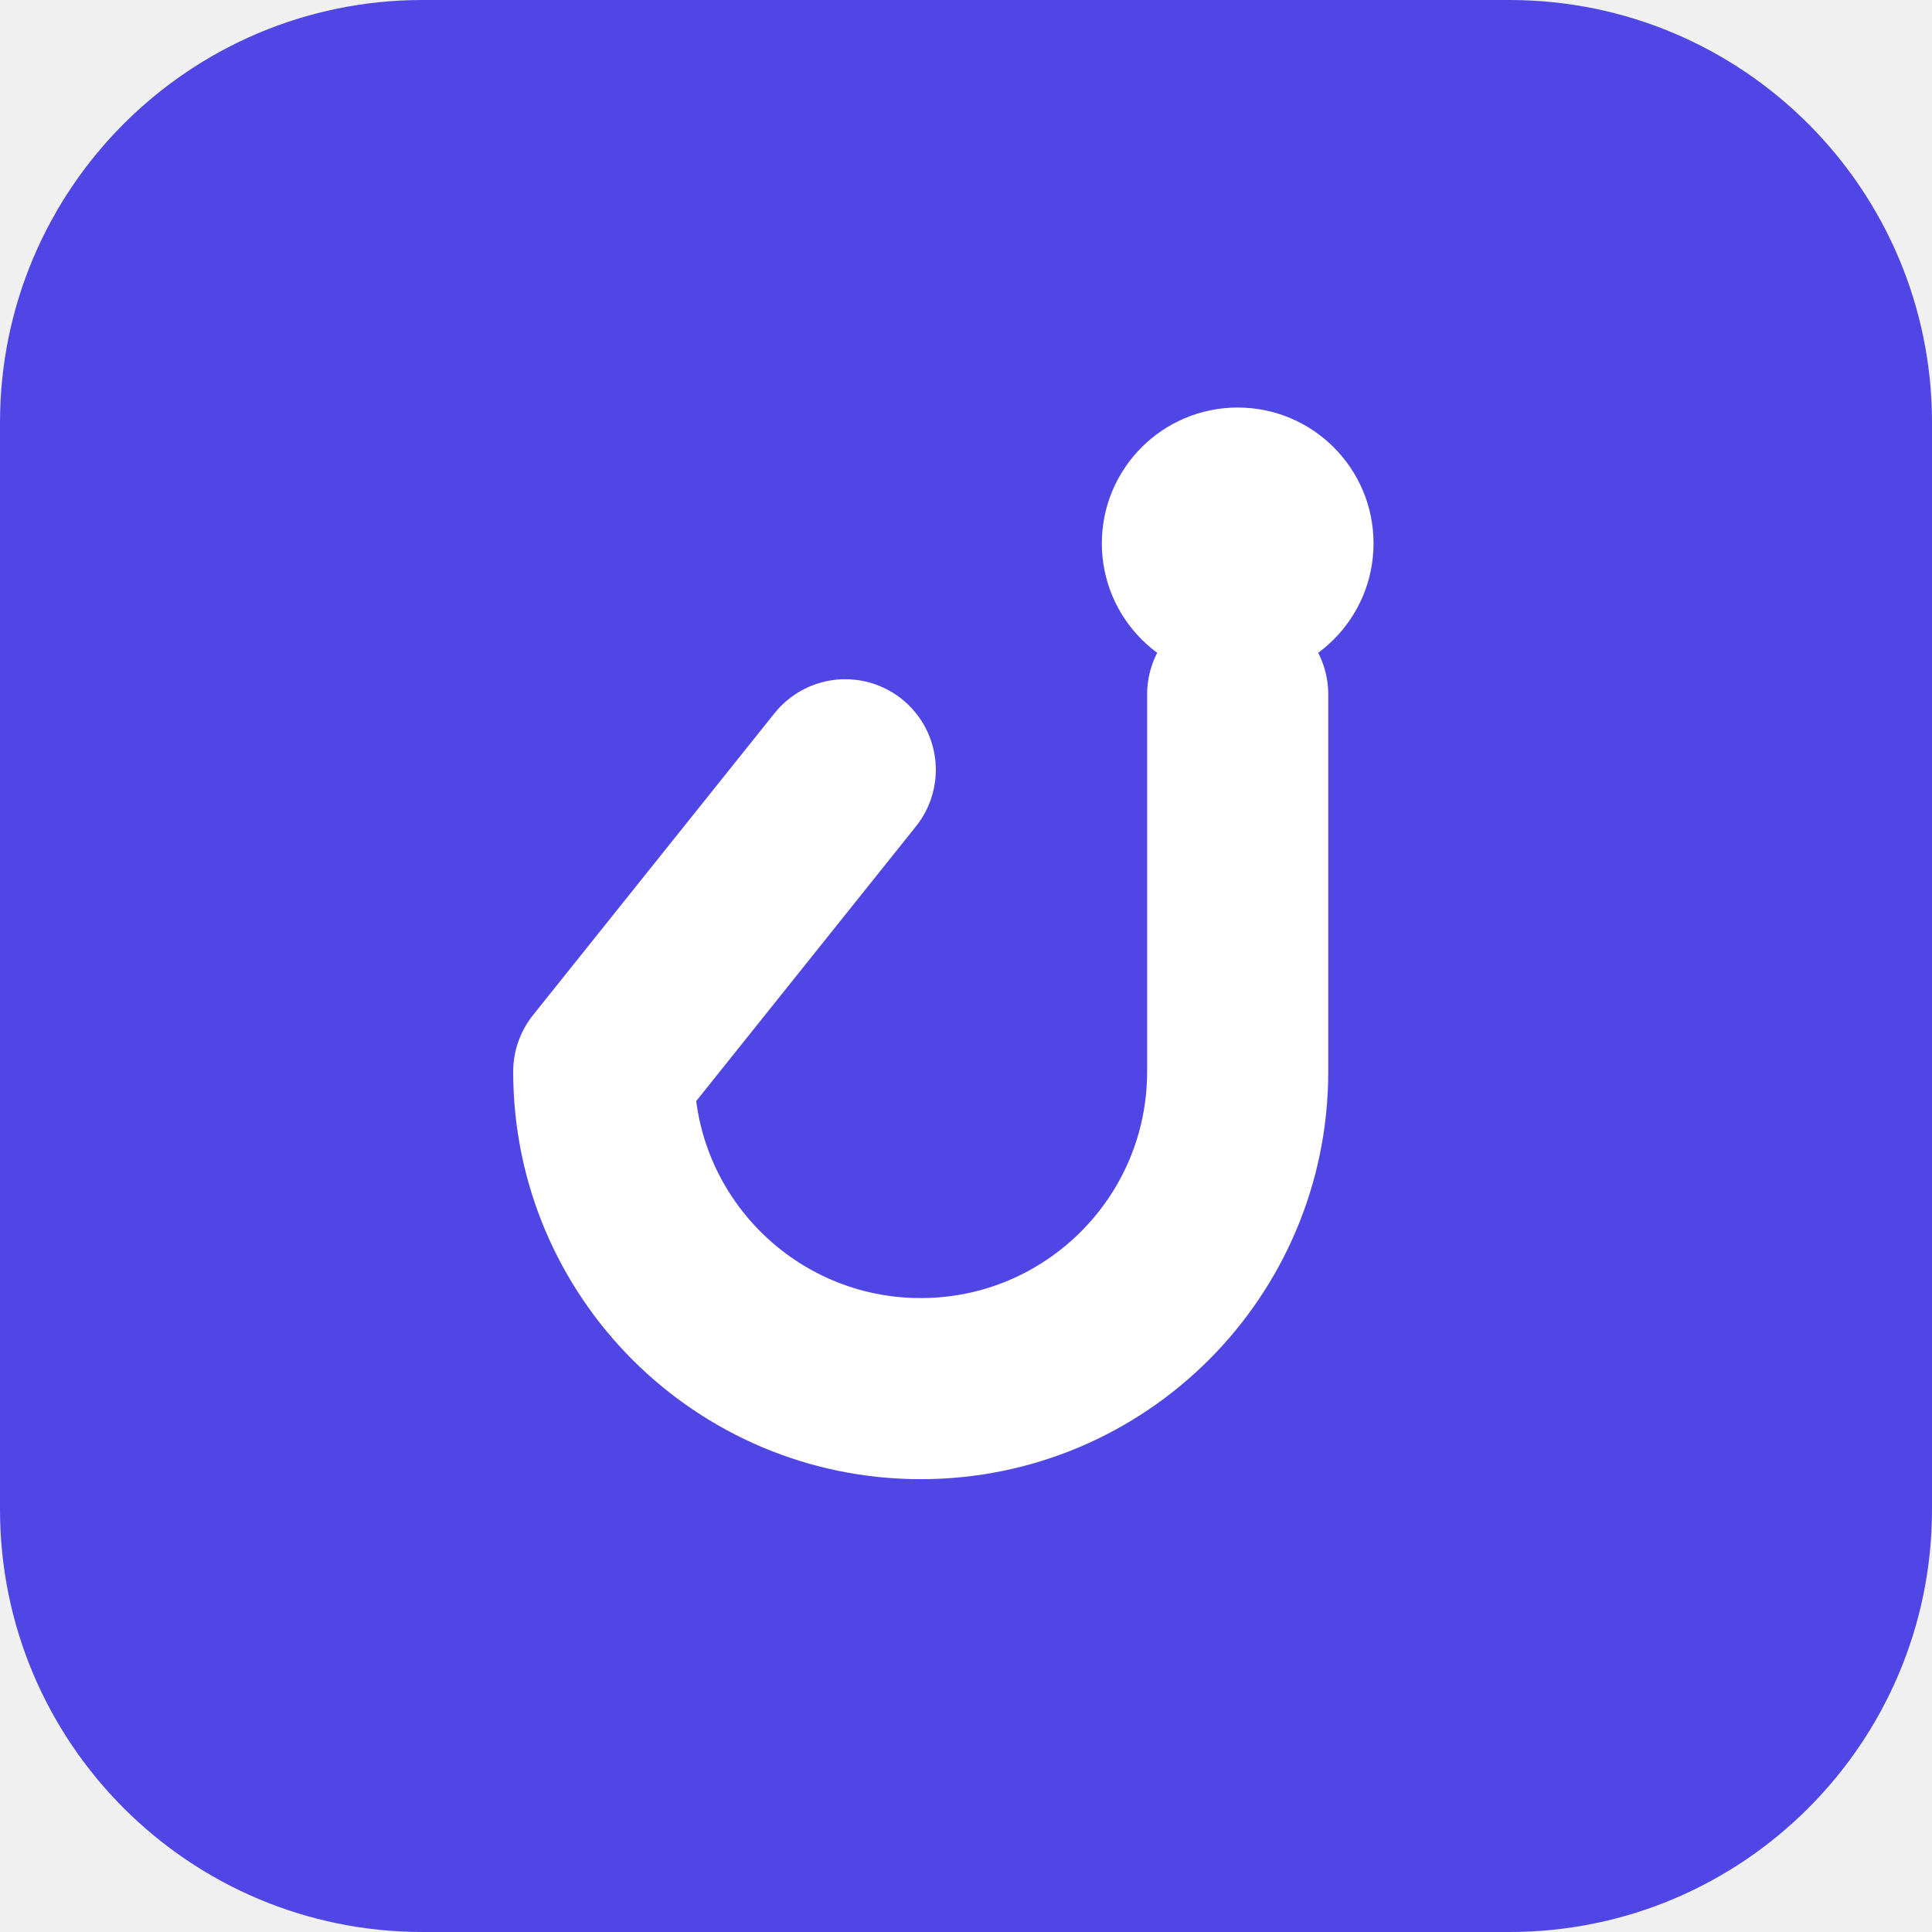
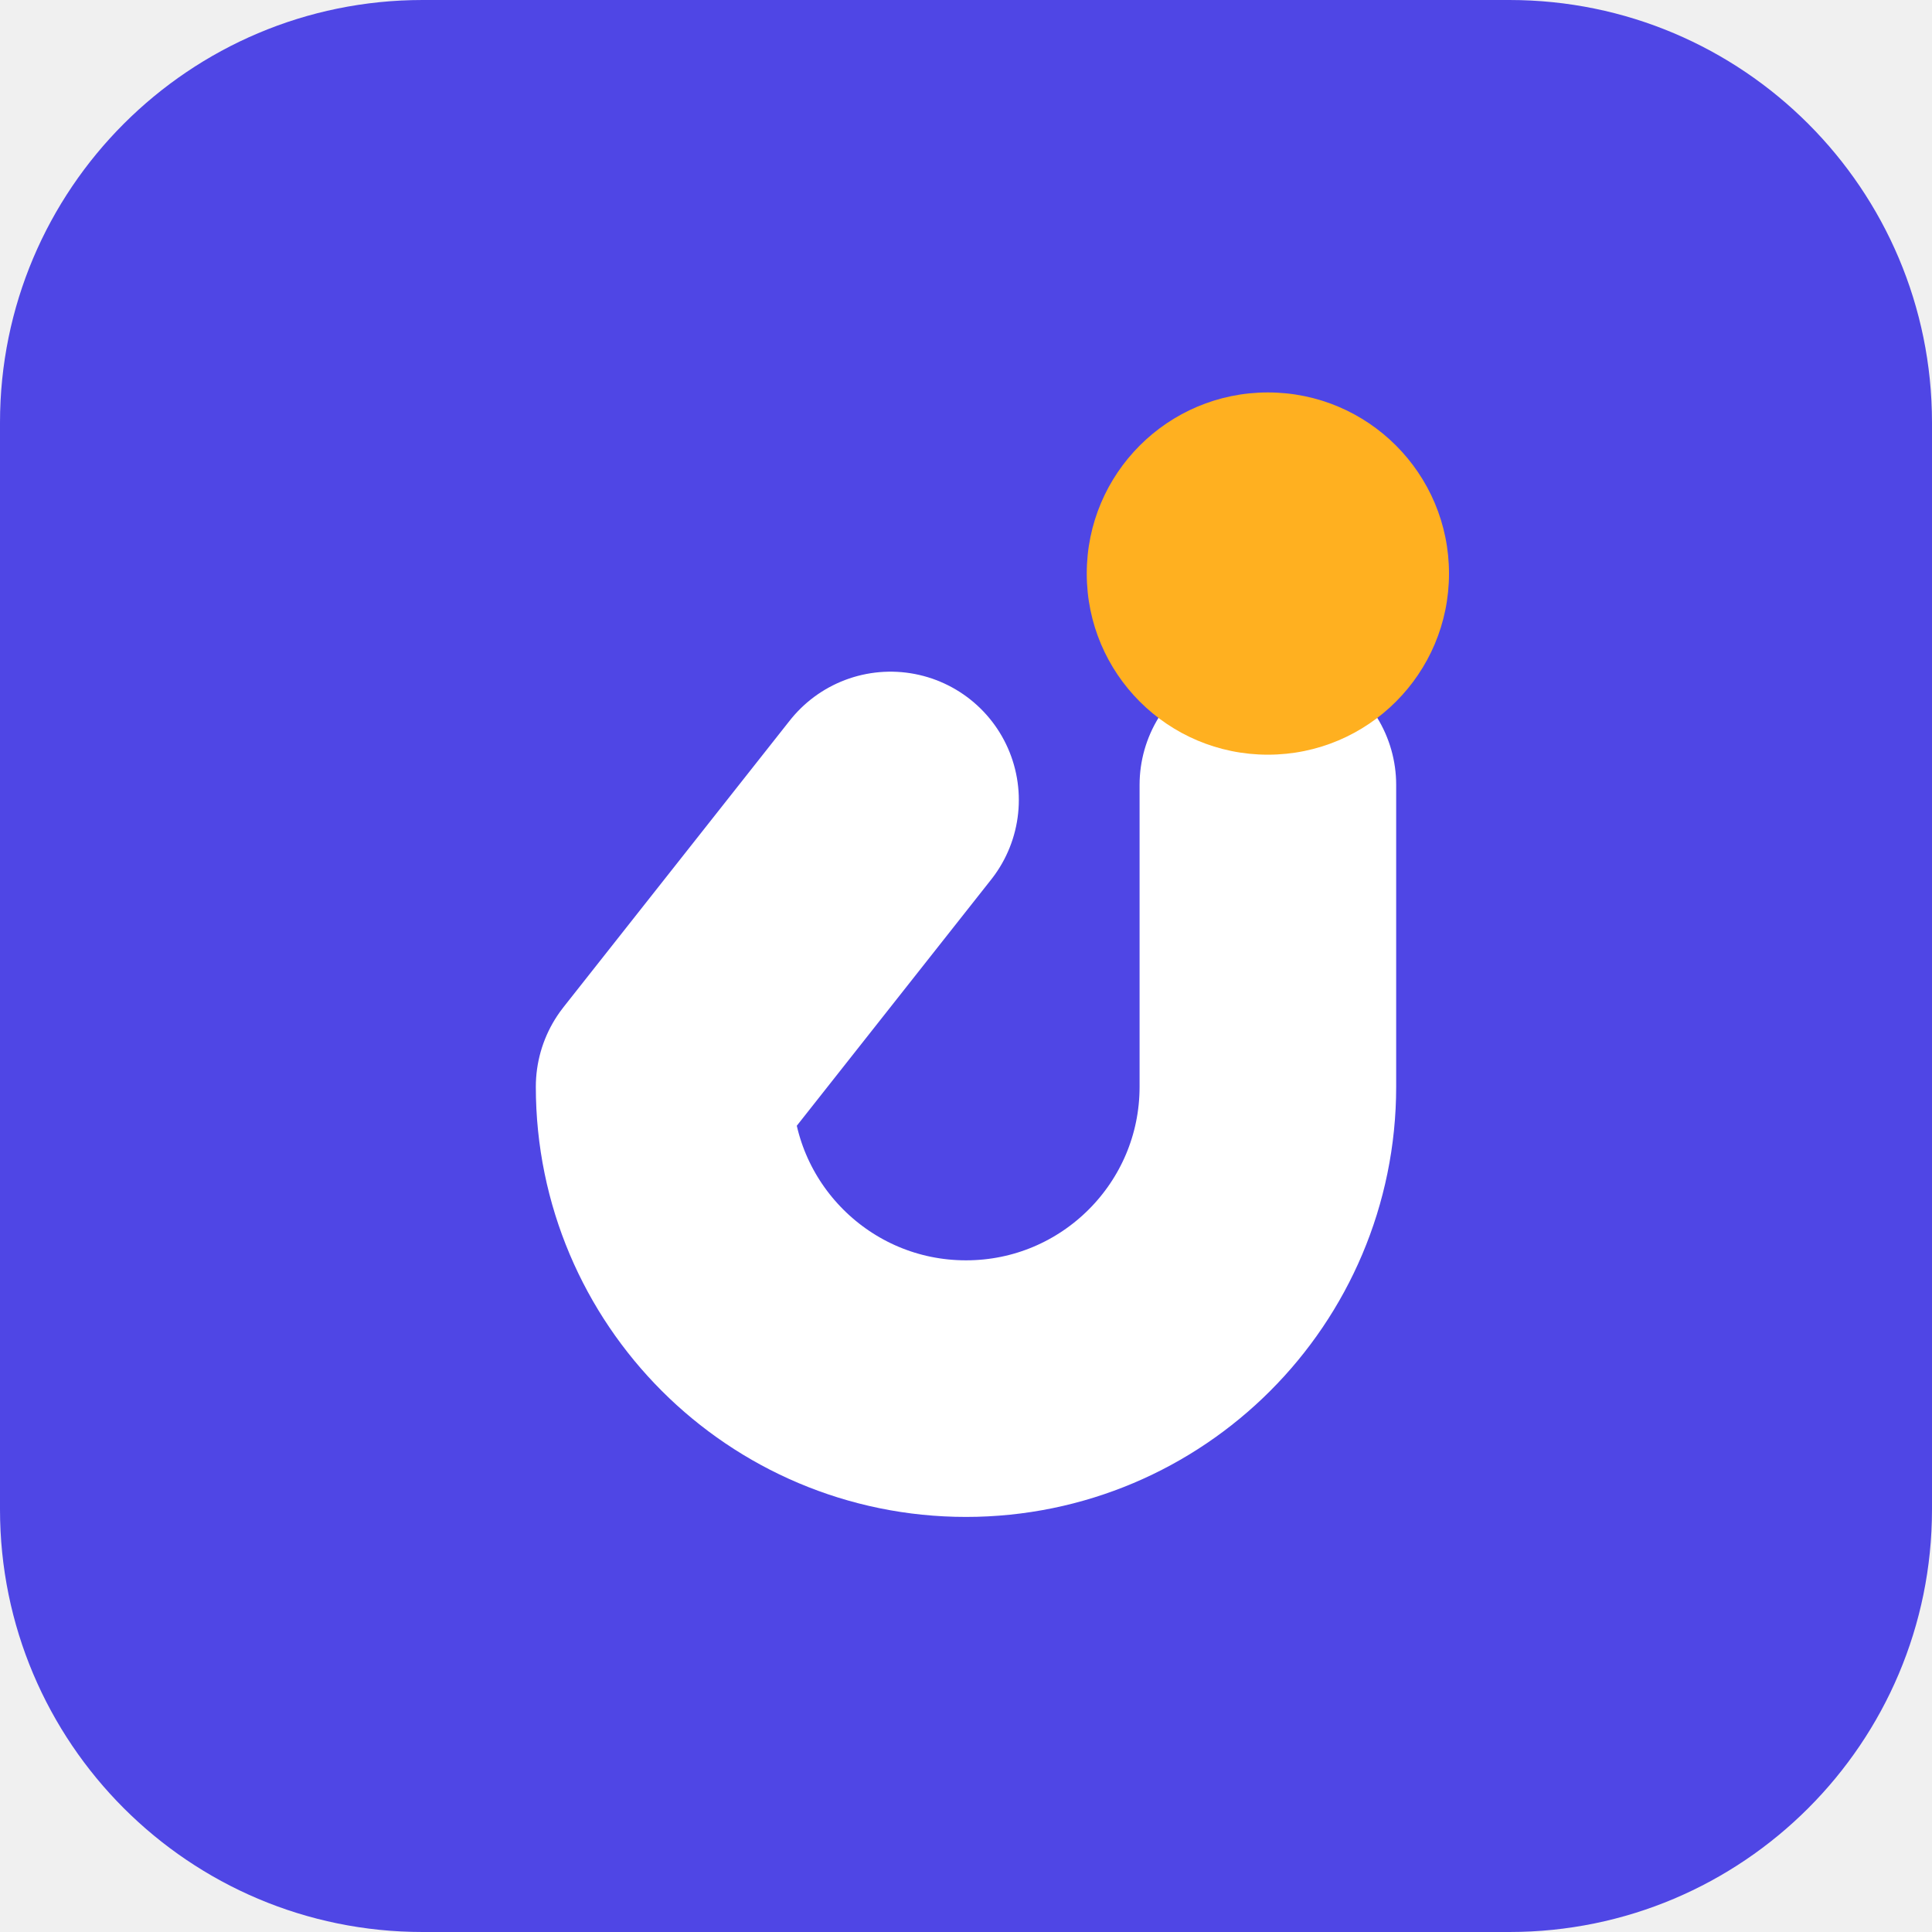
<svg xmlns="http://www.w3.org/2000/svg" viewBox="0 0 64 64" width="64" height="64" role="img" aria-label="WebHooker">
-   <rect width="64" height="64" rx="14" fill="#4f46e5" />
-   <g fill="none" stroke="#fff" stroke-width="6" stroke-linecap="round" stroke-linejoin="round">
-     <path d="M41 23 V35.5 A10.5 10.5 0 0 1 20 35.5 L28 25.5" />
-   </g>
-   <circle cx="41" cy="18" r="4.5" fill="#fff" />
+   <rect width="64" height="64" rx="14" fill="#4F46E5" />
+   <path d="M42 26 V36 A10 10 0 0 1 22 36 L29.5 26.5" fill="none" stroke="#FFFFFF" stroke-width="8.5" stroke-linecap="round" stroke-linejoin="round" />
+   <circle cx="42" cy="19" r="6" fill="#FFB020" />
</svg>
